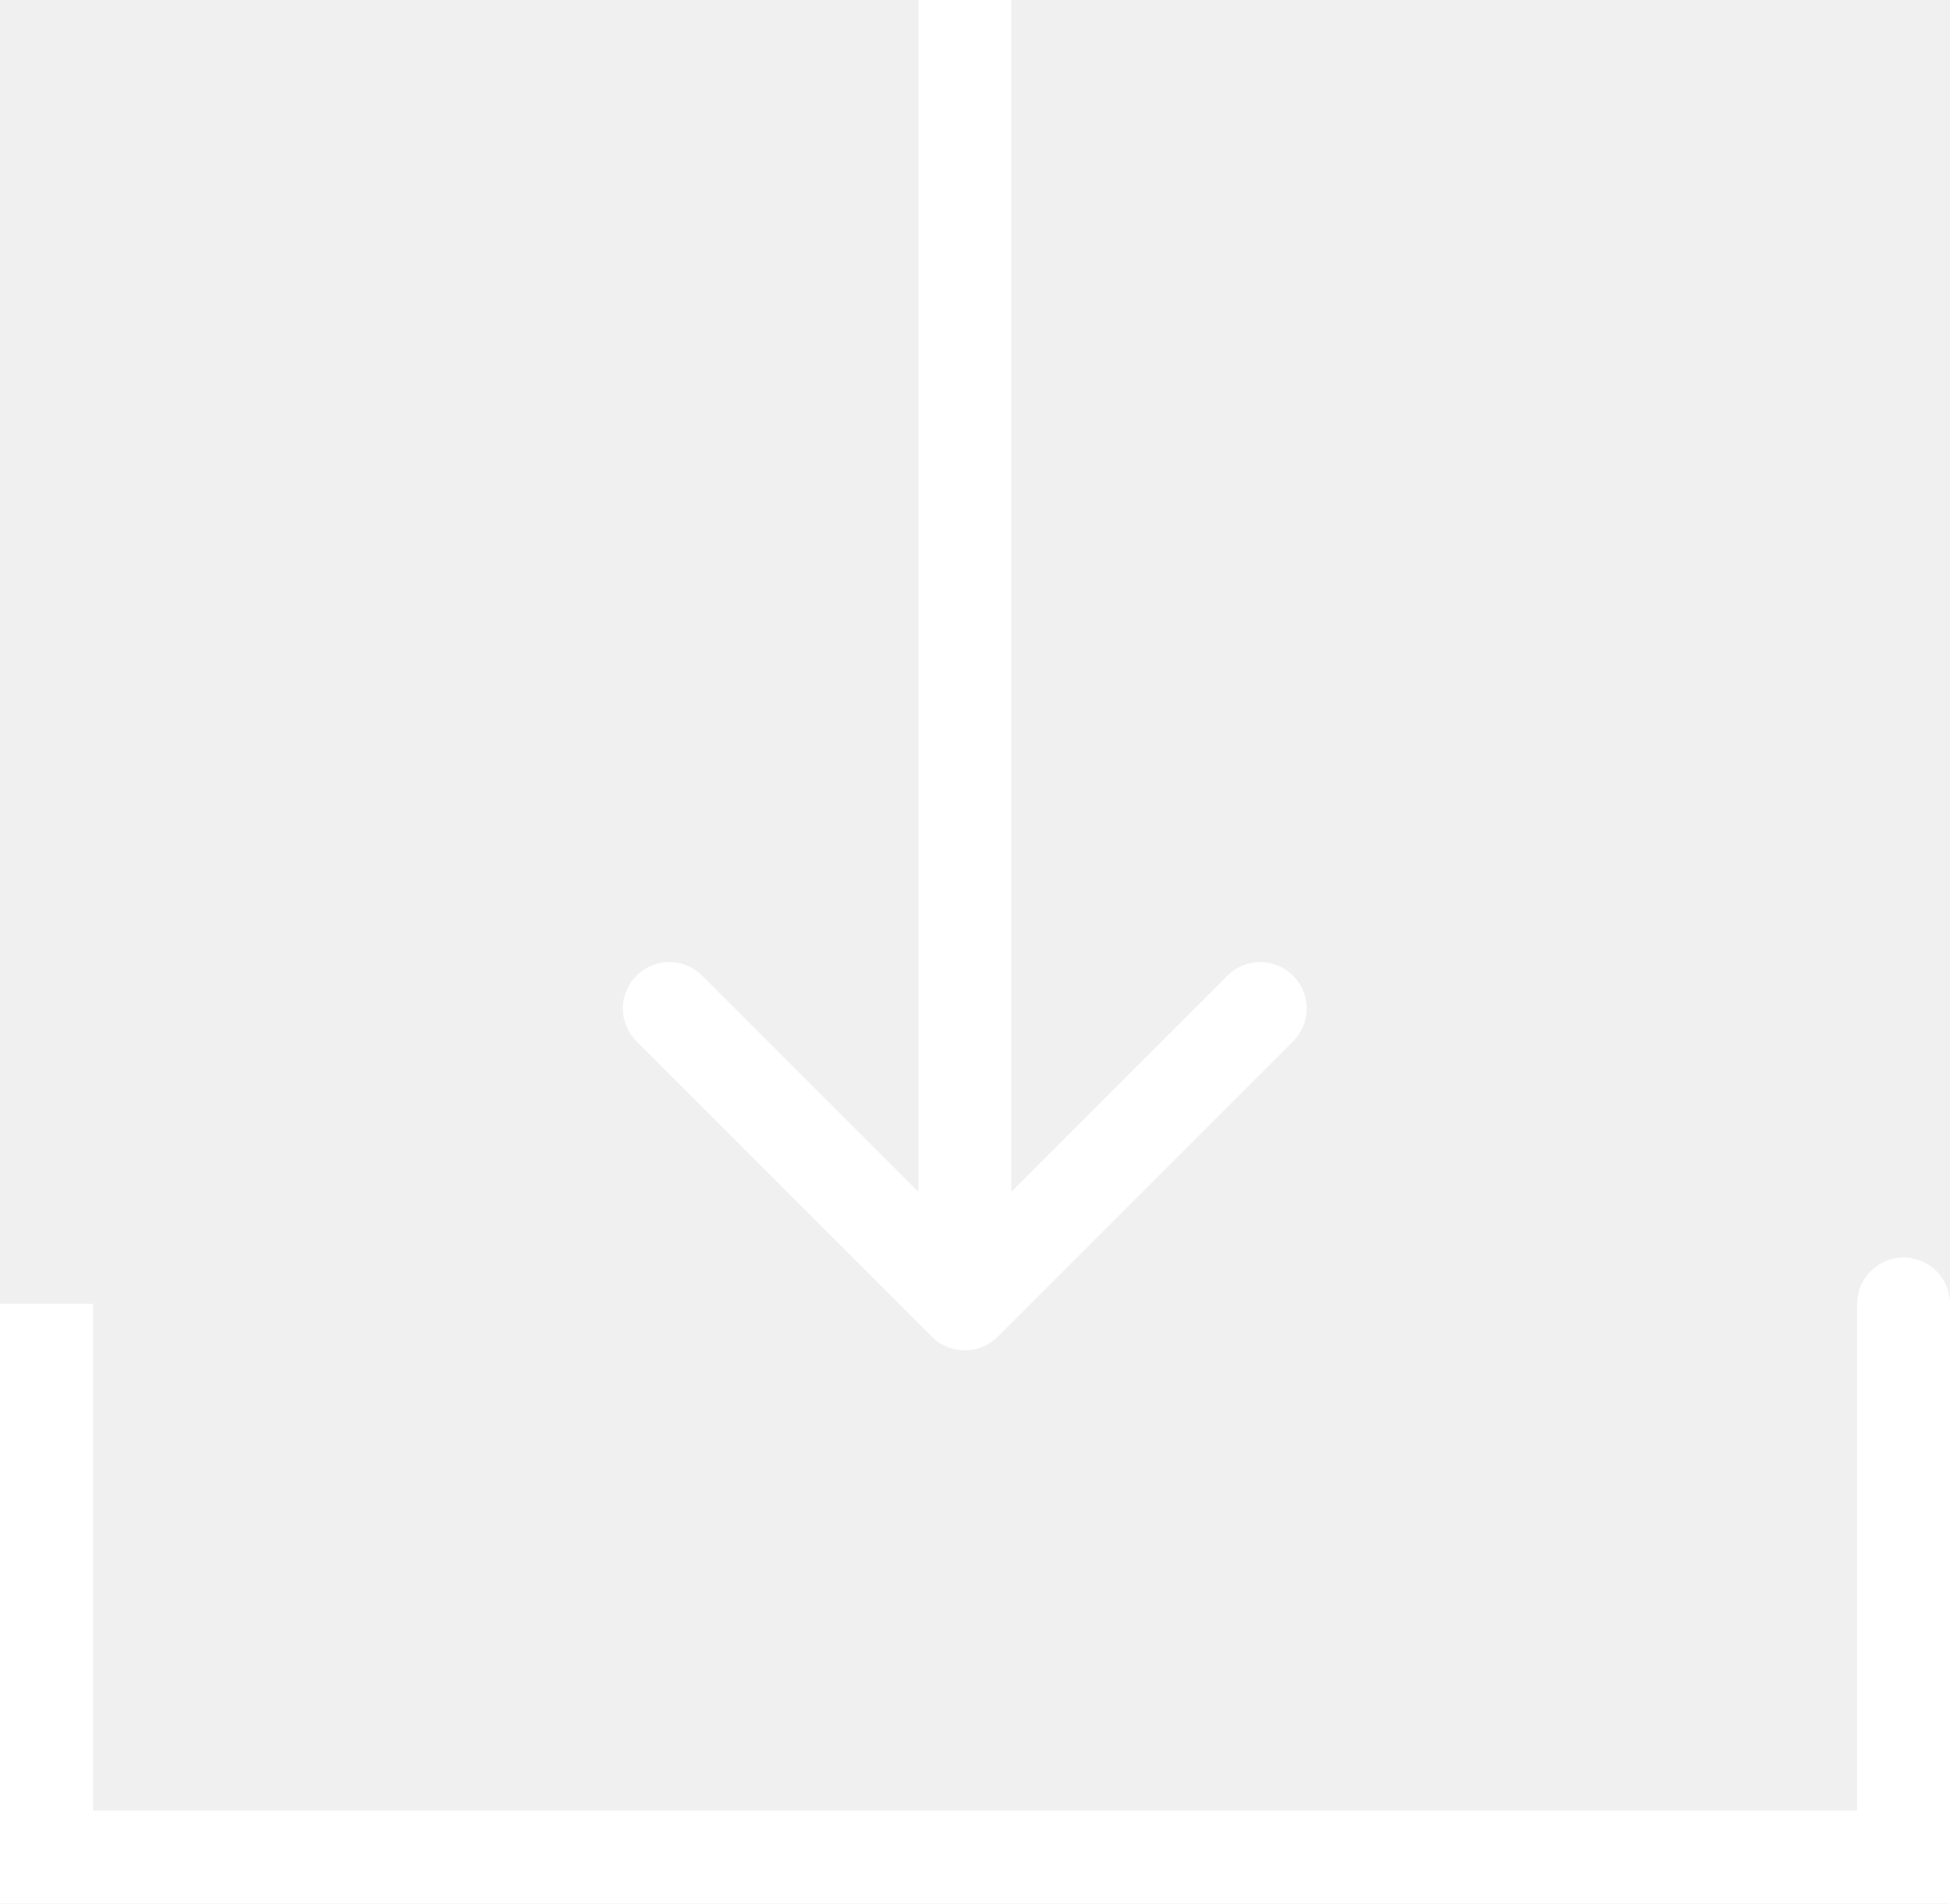
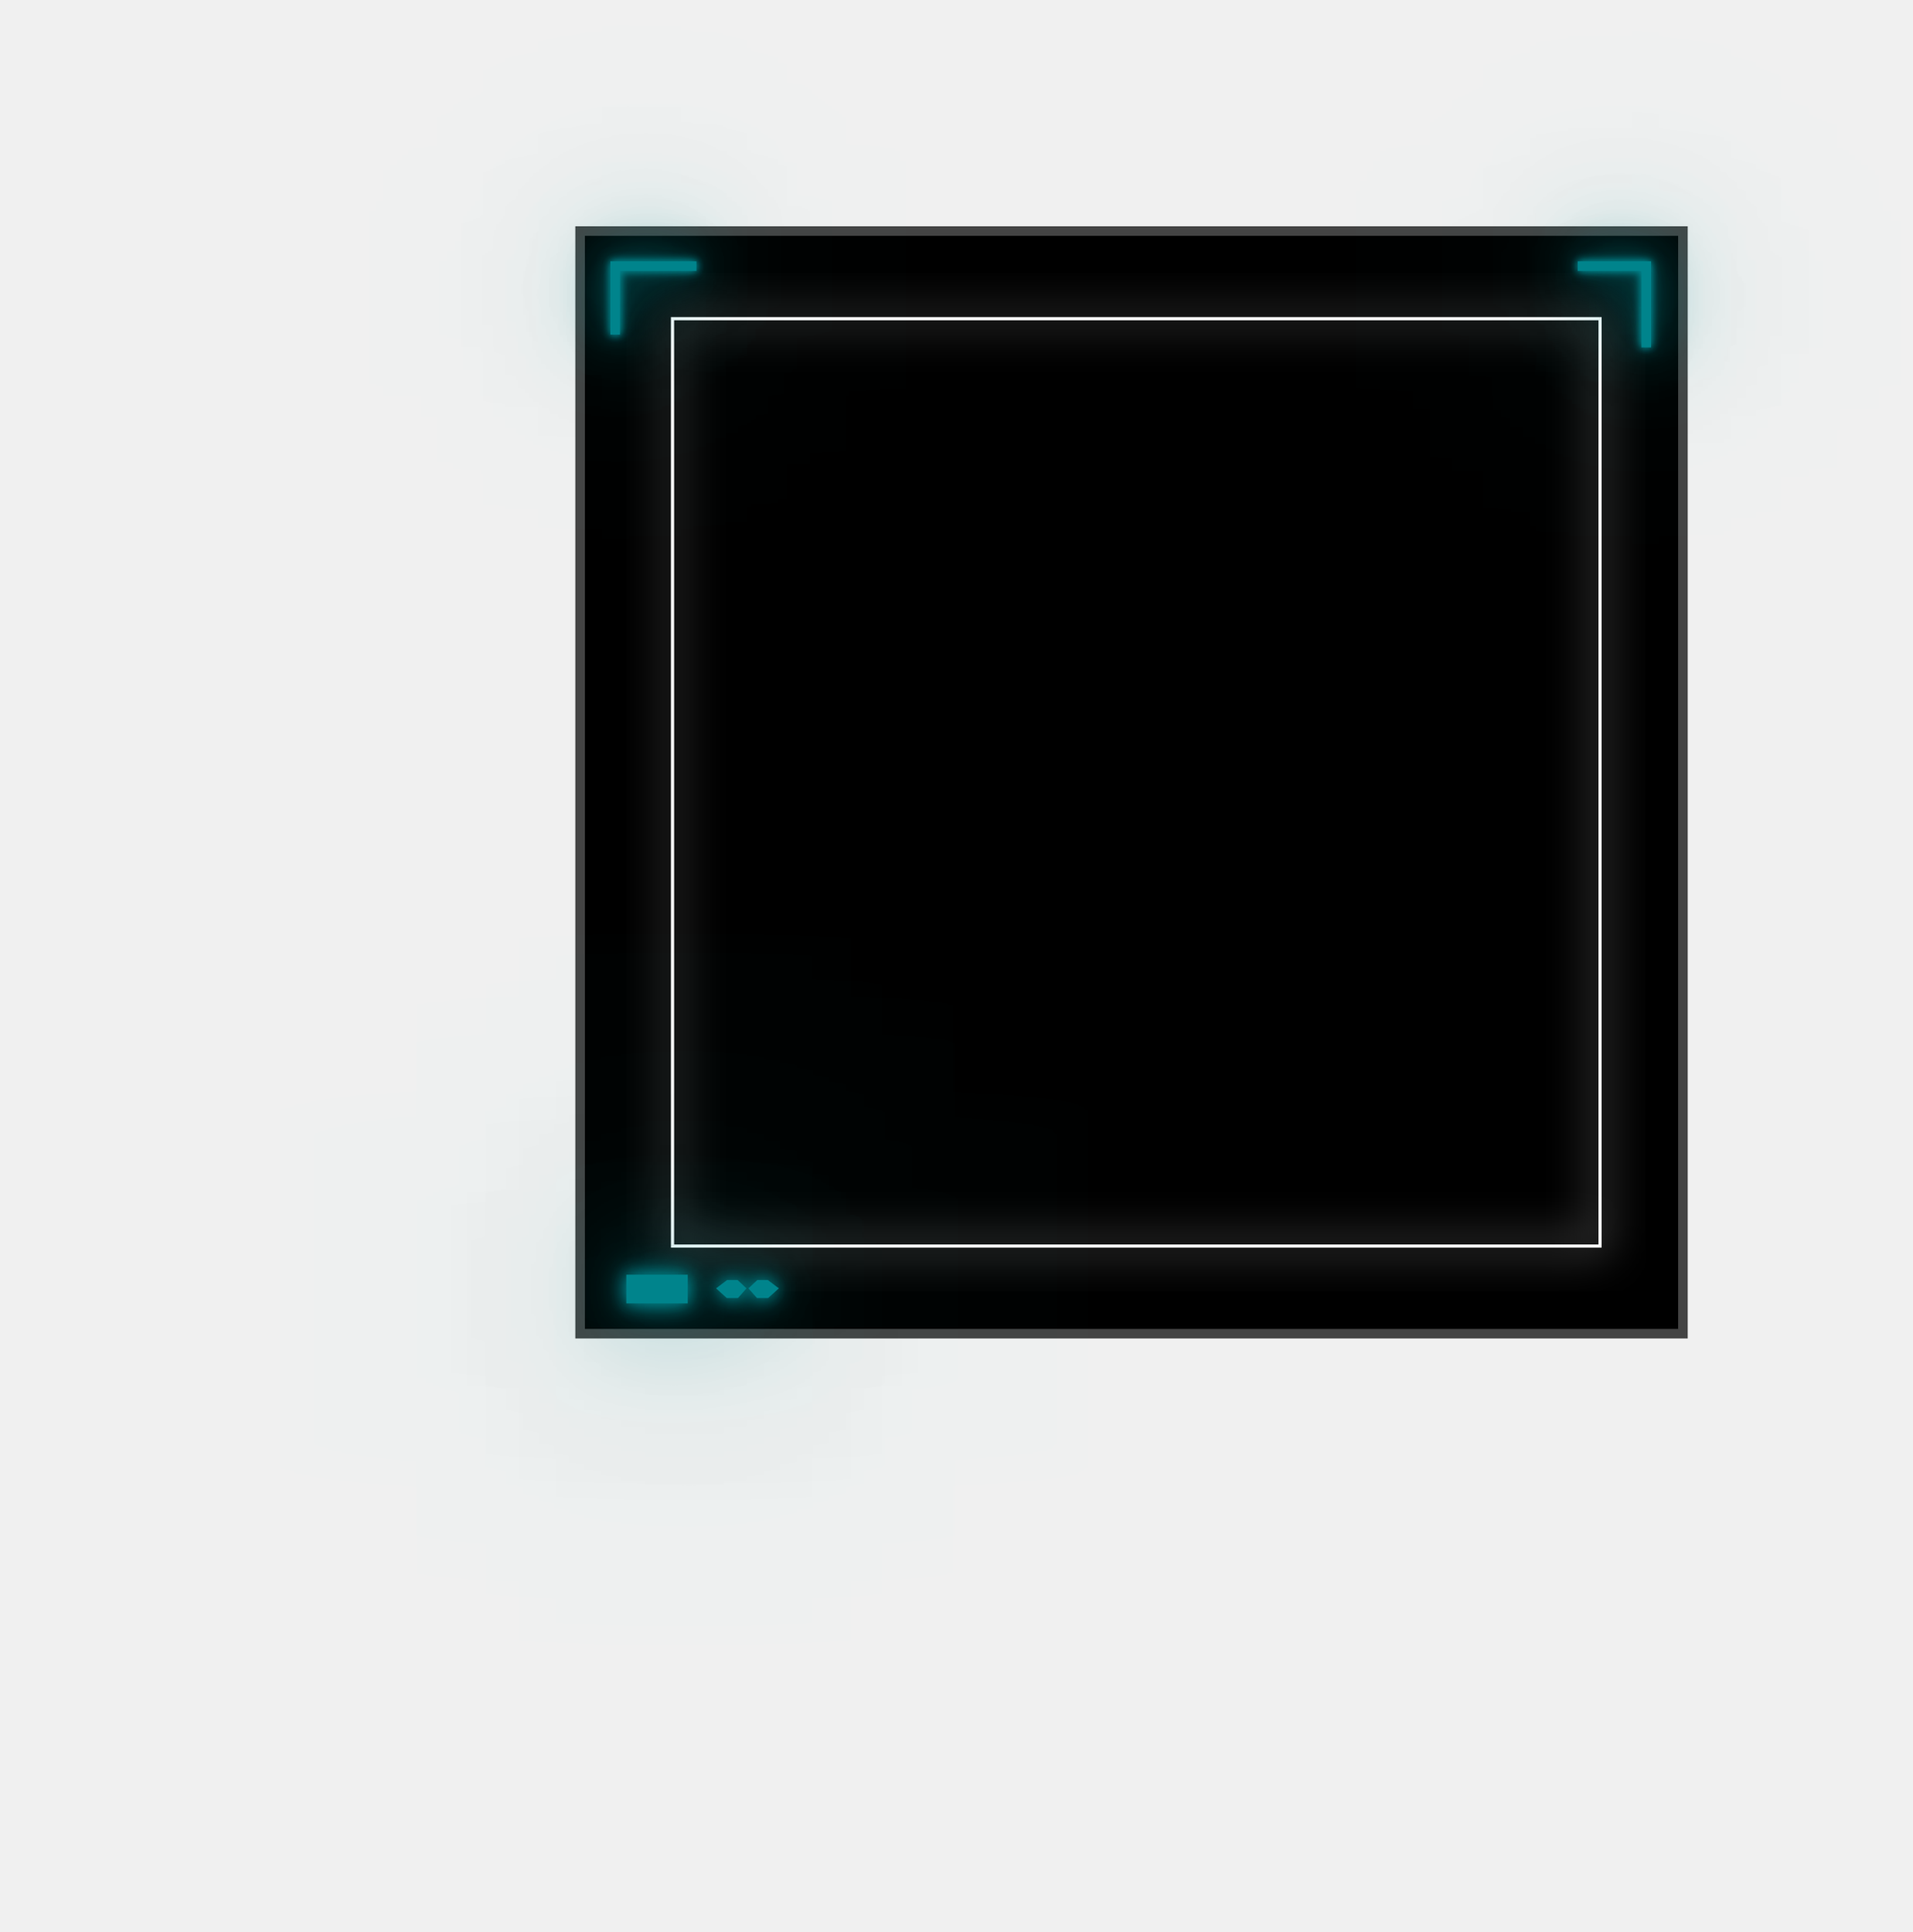
- <svg xmlns="http://www.w3.org/2000/svg" width="42" height="41" viewBox="0 0 42 41" fill="none">
-   <path d="M20.073 28.792C20.463 29.183 21.097 29.183 21.487 28.792L27.851 22.428C28.242 22.038 28.242 21.405 27.851 21.014C27.461 20.623 26.827 20.623 26.437 21.014L20.78 26.671L15.123 21.014C14.733 20.623 14.1 20.623 13.709 21.014C13.318 21.405 13.318 22.038 13.709 22.428L20.073 28.792ZM19.78 6.5117e-08L19.78 28.085L21.78 28.085L21.78 -6.5117e-08L19.78 6.5117e-08Z" fill="white" />
-   <path d="M1 40H0V41H1V40ZM41 40V41H42V40H41ZM42 28.085C42 27.533 41.552 27.085 41 27.085C40.448 27.085 40 27.533 40 28.085H42ZM0 28.085V40H2V28.085H0ZM1 41H41V39H1V41ZM42 40V28.085H40V40H42Z" fill="white" />
+ <svg xmlns="http://www.w3.org/2000/svg" width="600" height="606" viewBox="0 0 600 606" fill="none">
+   <path d="M528 72.5H182V418.5H528V72.5Z" fill="black" stroke="#444444" stroke-width="3" />
+   <g filter="url(#filter0_d_1122_11)">
+     <rect x="211" y="100" width="291" height="291" stroke="white" />
+   </g>
+   <g filter="url(#filter1_dddddd_1122_11)">
+     <path d="M198 407.5V401.5H214.261V407.5H198Z" fill="#00848C" />
+     <path d="M228.609 403.18L227.014 404.38L228.609 405.82H230.841L232.116 404.38L230.841 403.18H228.609Z" fill="#00848C" />
+     <path d="M238.174 403.18L236.899 404.38L238.174 405.82H240.406L242 404.38L240.406 403.18H238.174Z" fill="#00848C" />
+     <path d="M198 407.5V401.5H214.261V407.5H198Z" stroke="#00848C" stroke-width="3" />
+     <path d="M228.609 403.18L227.014 404.38L228.609 405.82H230.841L232.116 404.38L230.841 403.18H228.609Z" stroke="#00848C" stroke-width="3" />
+     <path d="M238.174 403.18L236.899 404.38L238.174 405.82H240.406L242 404.38L240.406 403.18H238.174Z" stroke="#00848C" stroke-width="3" />
+   </g>
+   <g filter="url(#filter2_dddddd_1122_11)">
+     <path d="M495 83.5H516.5V109" stroke="#00848C" stroke-width="3" />
+   </g>
+   <g filter="url(#filter3_dddddd_1122_11)">
+     <path d="M193 105V83.5H218.5" stroke="#00848C" stroke-width="3" />
+   </g>
+   <defs>
+     <filter id="filter0_d_1122_11" x="196.764" y="85.764" width="319.471" height="319.471" filterUnits="userSpaceOnUse" color-interpolation-filters="sRGB">
+       <feFlood flood-opacity="0" result="BackgroundImageFix" />
+       <feColorMatrix in="SourceAlpha" type="matrix" values="0 0 0 0 0 0 0 0 0 0 0 0 0 0 0 0 0 0 127 0" result="hardAlpha" />
+       <feOffset />
+       <feGaussianBlur stdDeviation="6.868" />
+       <feColorMatrix type="matrix" values="0 0 0 0 1 0 0 0 0 1 0 0 0 0 1 0 0 0 1 0" />
+       <feBlend mode="normal" in2="BackgroundImageFix" result="effect1_dropShadow_1122_11" />
+       <feBlend mode="normal" in="SourceGraphic" in2="effect1_dropShadow_1122_11" result="shape" />
+     </filter>
+     <filter id="filter1_dddddd_1122_11" x="0.363" y="203.863" width="440.128" height="401.273" filterUnits="userSpaceOnUse" color-interpolation-filters="sRGB">
+       <feFlood flood-opacity="0" result="BackgroundImageFix" />
+       <feColorMatrix in="SourceAlpha" type="matrix" values="0 0 0 0 0 0 0 0 0 0 0 0 0 0 0 0 0 0 127 0" result="hardAlpha" />
+       <feOffset />
+       <feGaussianBlur stdDeviation="2.335" />
+       <feColorMatrix type="matrix" values="0 0 0 0 0 0 0 0 0 0.518 0 0 0 0 0.549 0 0 0 1 0" />
+       <feBlend mode="normal" in2="BackgroundImageFix" result="effect1_dropShadow_1122_11" />
+       <feColorMatrix in="SourceAlpha" type="matrix" values="0 0 0 0 0 0 0 0 0 0 0 0 0 0 0 0 0 0 127 0" result="hardAlpha" />
+       <feOffset />
+       <feGaussianBlur stdDeviation="4.67" />
+       <feColorMatrix type="matrix" values="0 0 0 0 0 0 0 0 0 0.518 0 0 0 0 0.549 0 0 0 1 0" />
+       <feBlend mode="normal" in2="effect1_dropShadow_1122_11" result="effect2_dropShadow_1122_11" />
+       <feColorMatrix in="SourceAlpha" type="matrix" values="0 0 0 0 0 0 0 0 0 0 0 0 0 0 0 0 0 0 127 0" result="hardAlpha" />
+       <feOffset />
+       <feGaussianBlur stdDeviation="16.345" />
+       <feColorMatrix type="matrix" values="0 0 0 0 0 0 0 0 0 0.518 0 0 0 0 0.549 0 0 0 1 0" />
+       <feBlend mode="normal" in2="effect2_dropShadow_1122_11" result="effect3_dropShadow_1122_11" />
+       <feColorMatrix in="SourceAlpha" type="matrix" values="0 0 0 0 0 0 0 0 0 0 0 0 0 0 0 0 0 0 127 0" result="hardAlpha" />
+       <feOffset />
+       <feGaussianBlur stdDeviation="32.689" />
+       <feColorMatrix type="matrix" values="0 0 0 0 0 0 0 0 0 0.518 0 0 0 0 0.549 0 0 0 1 0" />
+       <feBlend mode="normal" in2="effect3_dropShadow_1122_11" result="effect4_dropShadow_1122_11" />
+       <feColorMatrix in="SourceAlpha" type="matrix" values="0 0 0 0 0 0 0 0 0 0 0 0 0 0 0 0 0 0 127 0" result="hardAlpha" />
+       <feOffset />
+       <feGaussianBlur stdDeviation="56.039" />
+       <feColorMatrix type="matrix" values="0 0 0 0 0 0 0 0 0 0.518 0 0 0 0 0.549 0 0 0 1 0" />
+       <feBlend mode="normal" in2="effect4_dropShadow_1122_11" result="effect5_dropShadow_1122_11" />
+       <feColorMatrix in="SourceAlpha" type="matrix" values="0 0 0 0 0 0 0 0 0 0 0 0 0 0 0 0 0 0 127 0" result="hardAlpha" />
+       <feOffset />
+       <feGaussianBlur stdDeviation="98.068" />
+       <feColorMatrix type="matrix" values="0 0 0 0 0 0 0 0 0 0.518 0 0 0 0 0.549 0 0 0 1 0" />
+       <feBlend mode="normal" in2="effect5_dropShadow_1122_11" result="effect6_dropShadow_1122_11" />
+       <feBlend mode="normal" in="SourceGraphic" in2="effect6_dropShadow_1122_11" result="shape" />
+     </filter>
+     <filter id="filter2_dddddd_1122_11" x="413.261" y="0.261" width="186.477" height="190.477" filterUnits="userSpaceOnUse" color-interpolation-filters="sRGB">
+       <feFlood flood-opacity="0" result="BackgroundImageFix" />
+       <feColorMatrix in="SourceAlpha" type="matrix" values="0 0 0 0 0 0 0 0 0 0 0 0 0 0 0 0 0 0 127 0" result="hardAlpha" />
+       <feOffset />
+       <feGaussianBlur stdDeviation="0.973" />
+       <feColorMatrix type="matrix" values="0 0 0 0 0 0 0 0 0 0.518 0 0 0 0 0.549 0 0 0 1 0" />
+       <feBlend mode="normal" in2="BackgroundImageFix" result="effect1_dropShadow_1122_11" />
+       <feColorMatrix in="SourceAlpha" type="matrix" values="0 0 0 0 0 0 0 0 0 0 0 0 0 0 0 0 0 0 127 0" result="hardAlpha" />
+       <feOffset />
+       <feGaussianBlur stdDeviation="1.946" />
+       <feColorMatrix type="matrix" values="0 0 0 0 0 0 0 0 0 0.518 0 0 0 0 0.549 0 0 0 1 0" />
+       <feBlend mode="normal" in2="effect1_dropShadow_1122_11" result="effect2_dropShadow_1122_11" />
+       <feColorMatrix in="SourceAlpha" type="matrix" values="0 0 0 0 0 0 0 0 0 0 0 0 0 0 0 0 0 0 127 0" result="hardAlpha" />
+       <feOffset />
+       <feGaussianBlur stdDeviation="6.812" />
+       <feColorMatrix type="matrix" values="0 0 0 0 0 0 0 0 0 0.518 0 0 0 0 0.549 0 0 0 1 0" />
+       <feBlend mode="normal" in2="effect2_dropShadow_1122_11" result="effect3_dropShadow_1122_11" />
+       <feColorMatrix in="SourceAlpha" type="matrix" values="0 0 0 0 0 0 0 0 0 0 0 0 0 0 0 0 0 0 127 0" result="hardAlpha" />
+       <feOffset />
+       <feGaussianBlur stdDeviation="13.623" />
+       <feColorMatrix type="matrix" values="0 0 0 0 0 0 0 0 0 0.518 0 0 0 0 0.549 0 0 0 1 0" />
+       <feBlend mode="normal" in2="effect3_dropShadow_1122_11" result="effect4_dropShadow_1122_11" />
+       <feColorMatrix in="SourceAlpha" type="matrix" values="0 0 0 0 0 0 0 0 0 0 0 0 0 0 0 0 0 0 127 0" result="hardAlpha" />
+       <feOffset />
+       <feGaussianBlur stdDeviation="23.354" />
+       <feColorMatrix type="matrix" values="0 0 0 0 0 0 0 0 0 0.518 0 0 0 0 0.549 0 0 0 1 0" />
+       <feBlend mode="normal" in2="effect4_dropShadow_1122_11" result="effect5_dropShadow_1122_11" />
+       <feColorMatrix in="SourceAlpha" type="matrix" values="0 0 0 0 0 0 0 0 0 0 0 0 0 0 0 0 0 0 127 0" result="hardAlpha" />
+       <feOffset />
+       <feGaussianBlur stdDeviation="40.869" />
+       <feColorMatrix type="matrix" values="0 0 0 0 0 0 0 0 0 0.518 0 0 0 0 0.549 0 0 0 1 0" />
+       <feBlend mode="normal" in2="effect5_dropShadow_1122_11" result="effect6_dropShadow_1122_11" />
+       <feBlend mode="normal" in="SourceGraphic" in2="effect6_dropShadow_1122_11" result="shape" />
+     </filter>
+     <filter id="filter3_dddddd_1122_11" x="109.761" y="0.261" width="190.477" height="186.477" filterUnits="userSpaceOnUse" color-interpolation-filters="sRGB">
+       <feFlood flood-opacity="0" result="BackgroundImageFix" />
+       <feColorMatrix in="SourceAlpha" type="matrix" values="0 0 0 0 0 0 0 0 0 0 0 0 0 0 0 0 0 0 127 0" result="hardAlpha" />
+       <feOffset />
+       <feGaussianBlur stdDeviation="0.973" />
+       <feColorMatrix type="matrix" values="0 0 0 0 0 0 0 0 0 0.518 0 0 0 0 0.549 0 0 0 1 0" />
+       <feBlend mode="normal" in2="BackgroundImageFix" result="effect1_dropShadow_1122_11" />
+       <feColorMatrix in="SourceAlpha" type="matrix" values="0 0 0 0 0 0 0 0 0 0 0 0 0 0 0 0 0 0 127 0" result="hardAlpha" />
+       <feOffset />
+       <feGaussianBlur stdDeviation="1.946" />
+       <feColorMatrix type="matrix" values="0 0 0 0 0 0 0 0 0 0.518 0 0 0 0 0.549 0 0 0 1 0" />
+       <feBlend mode="normal" in2="effect1_dropShadow_1122_11" result="effect2_dropShadow_1122_11" />
+       <feColorMatrix in="SourceAlpha" type="matrix" values="0 0 0 0 0 0 0 0 0 0 0 0 0 0 0 0 0 0 127 0" result="hardAlpha" />
+       <feOffset />
+       <feGaussianBlur stdDeviation="6.812" />
+       <feColorMatrix type="matrix" values="0 0 0 0 0 0 0 0 0 0.518 0 0 0 0 0.549 0 0 0 1 0" />
+       <feBlend mode="normal" in2="effect2_dropShadow_1122_11" result="effect3_dropShadow_1122_11" />
+       <feColorMatrix in="SourceAlpha" type="matrix" values="0 0 0 0 0 0 0 0 0 0 0 0 0 0 0 0 0 0 127 0" result="hardAlpha" />
+       <feOffset />
+       <feGaussianBlur stdDeviation="13.623" />
+       <feColorMatrix type="matrix" values="0 0 0 0 0 0 0 0 0 0.518 0 0 0 0 0.549 0 0 0 1 0" />
+       <feBlend mode="normal" in2="effect3_dropShadow_1122_11" result="effect4_dropShadow_1122_11" />
+       <feColorMatrix in="SourceAlpha" type="matrix" values="0 0 0 0 0 0 0 0 0 0 0 0 0 0 0 0 0 0 127 0" result="hardAlpha" />
+       <feOffset />
+       <feGaussianBlur stdDeviation="23.354" />
+       <feColorMatrix type="matrix" values="0 0 0 0 0 0 0 0 0 0.518 0 0 0 0 0.549 0 0 0 1 0" />
+       <feBlend mode="normal" in2="effect4_dropShadow_1122_11" result="effect5_dropShadow_1122_11" />
+       <feColorMatrix in="SourceAlpha" type="matrix" values="0 0 0 0 0 0 0 0 0 0 0 0 0 0 0 0 0 0 127 0" result="hardAlpha" />
+       <feOffset />
+       <feGaussianBlur stdDeviation="40.869" />
+       <feColorMatrix type="matrix" values="0 0 0 0 0 0 0 0 0 0.518 0 0 0 0 0.549 0 0 0 1 0" />
+       <feBlend mode="normal" in2="effect5_dropShadow_1122_11" result="effect6_dropShadow_1122_11" />
+       <feBlend mode="normal" in="SourceGraphic" in2="effect6_dropShadow_1122_11" result="shape" />
+     </filter>
+   </defs>
</svg>
